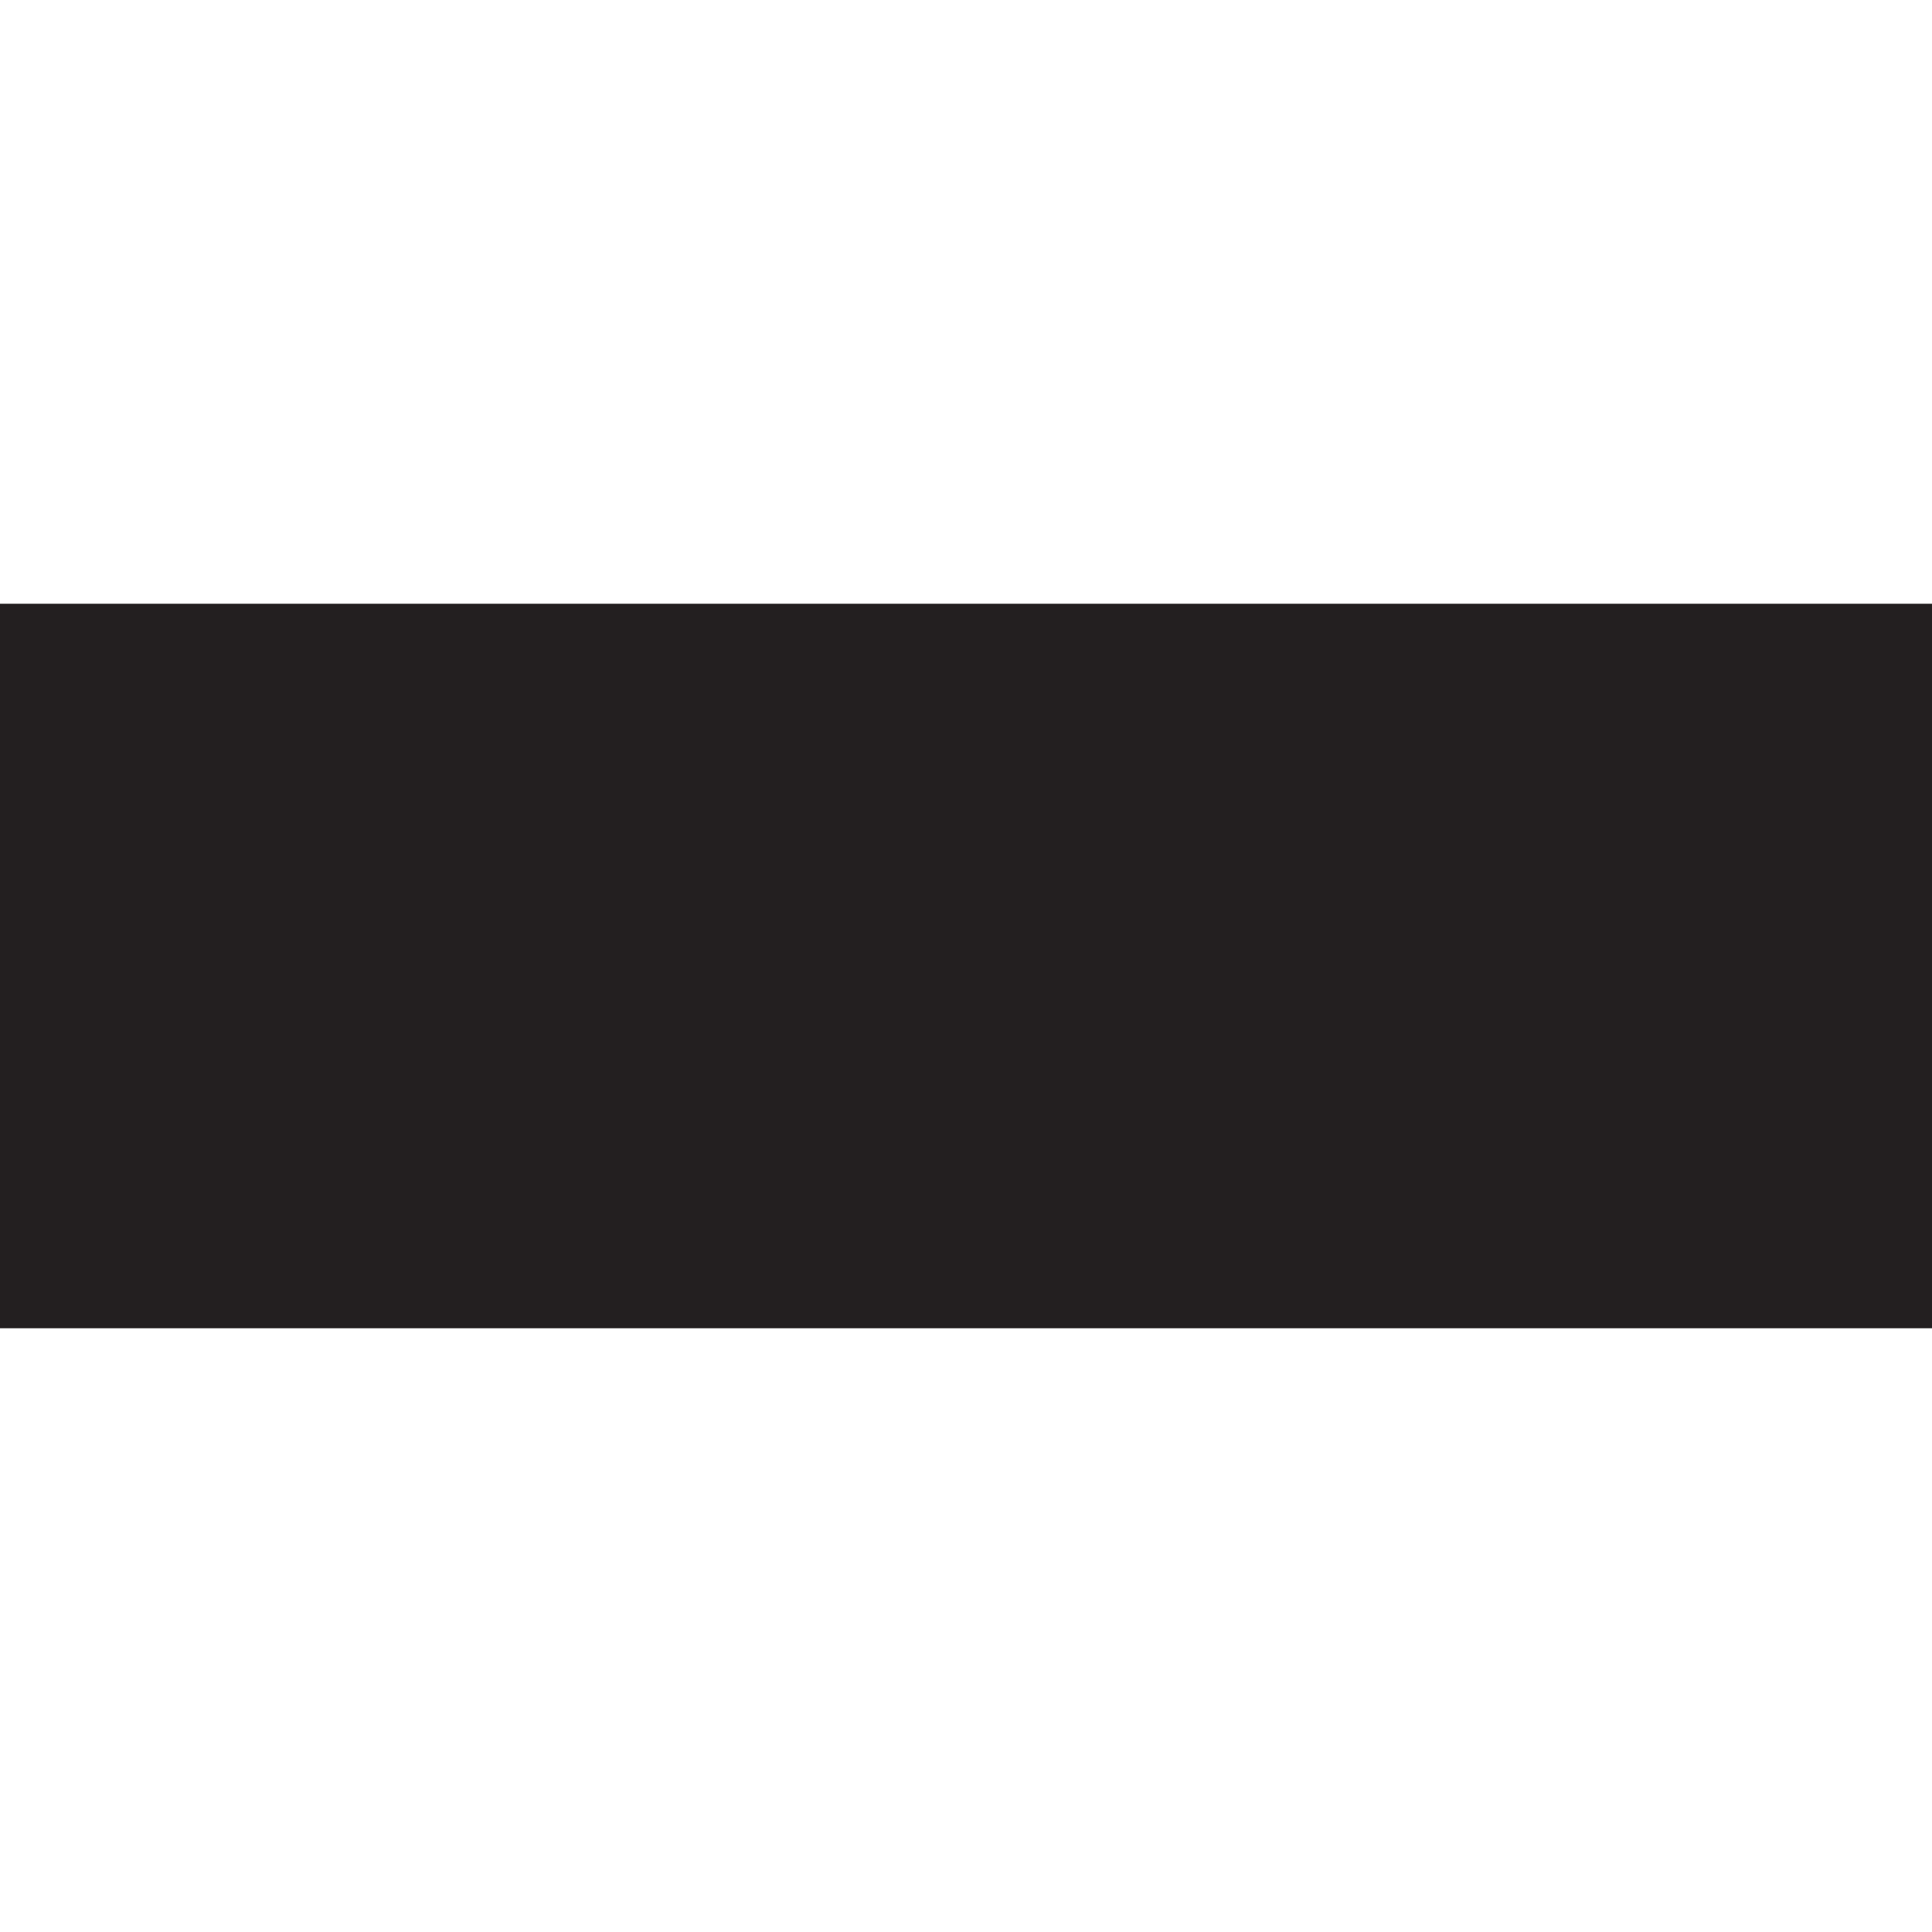
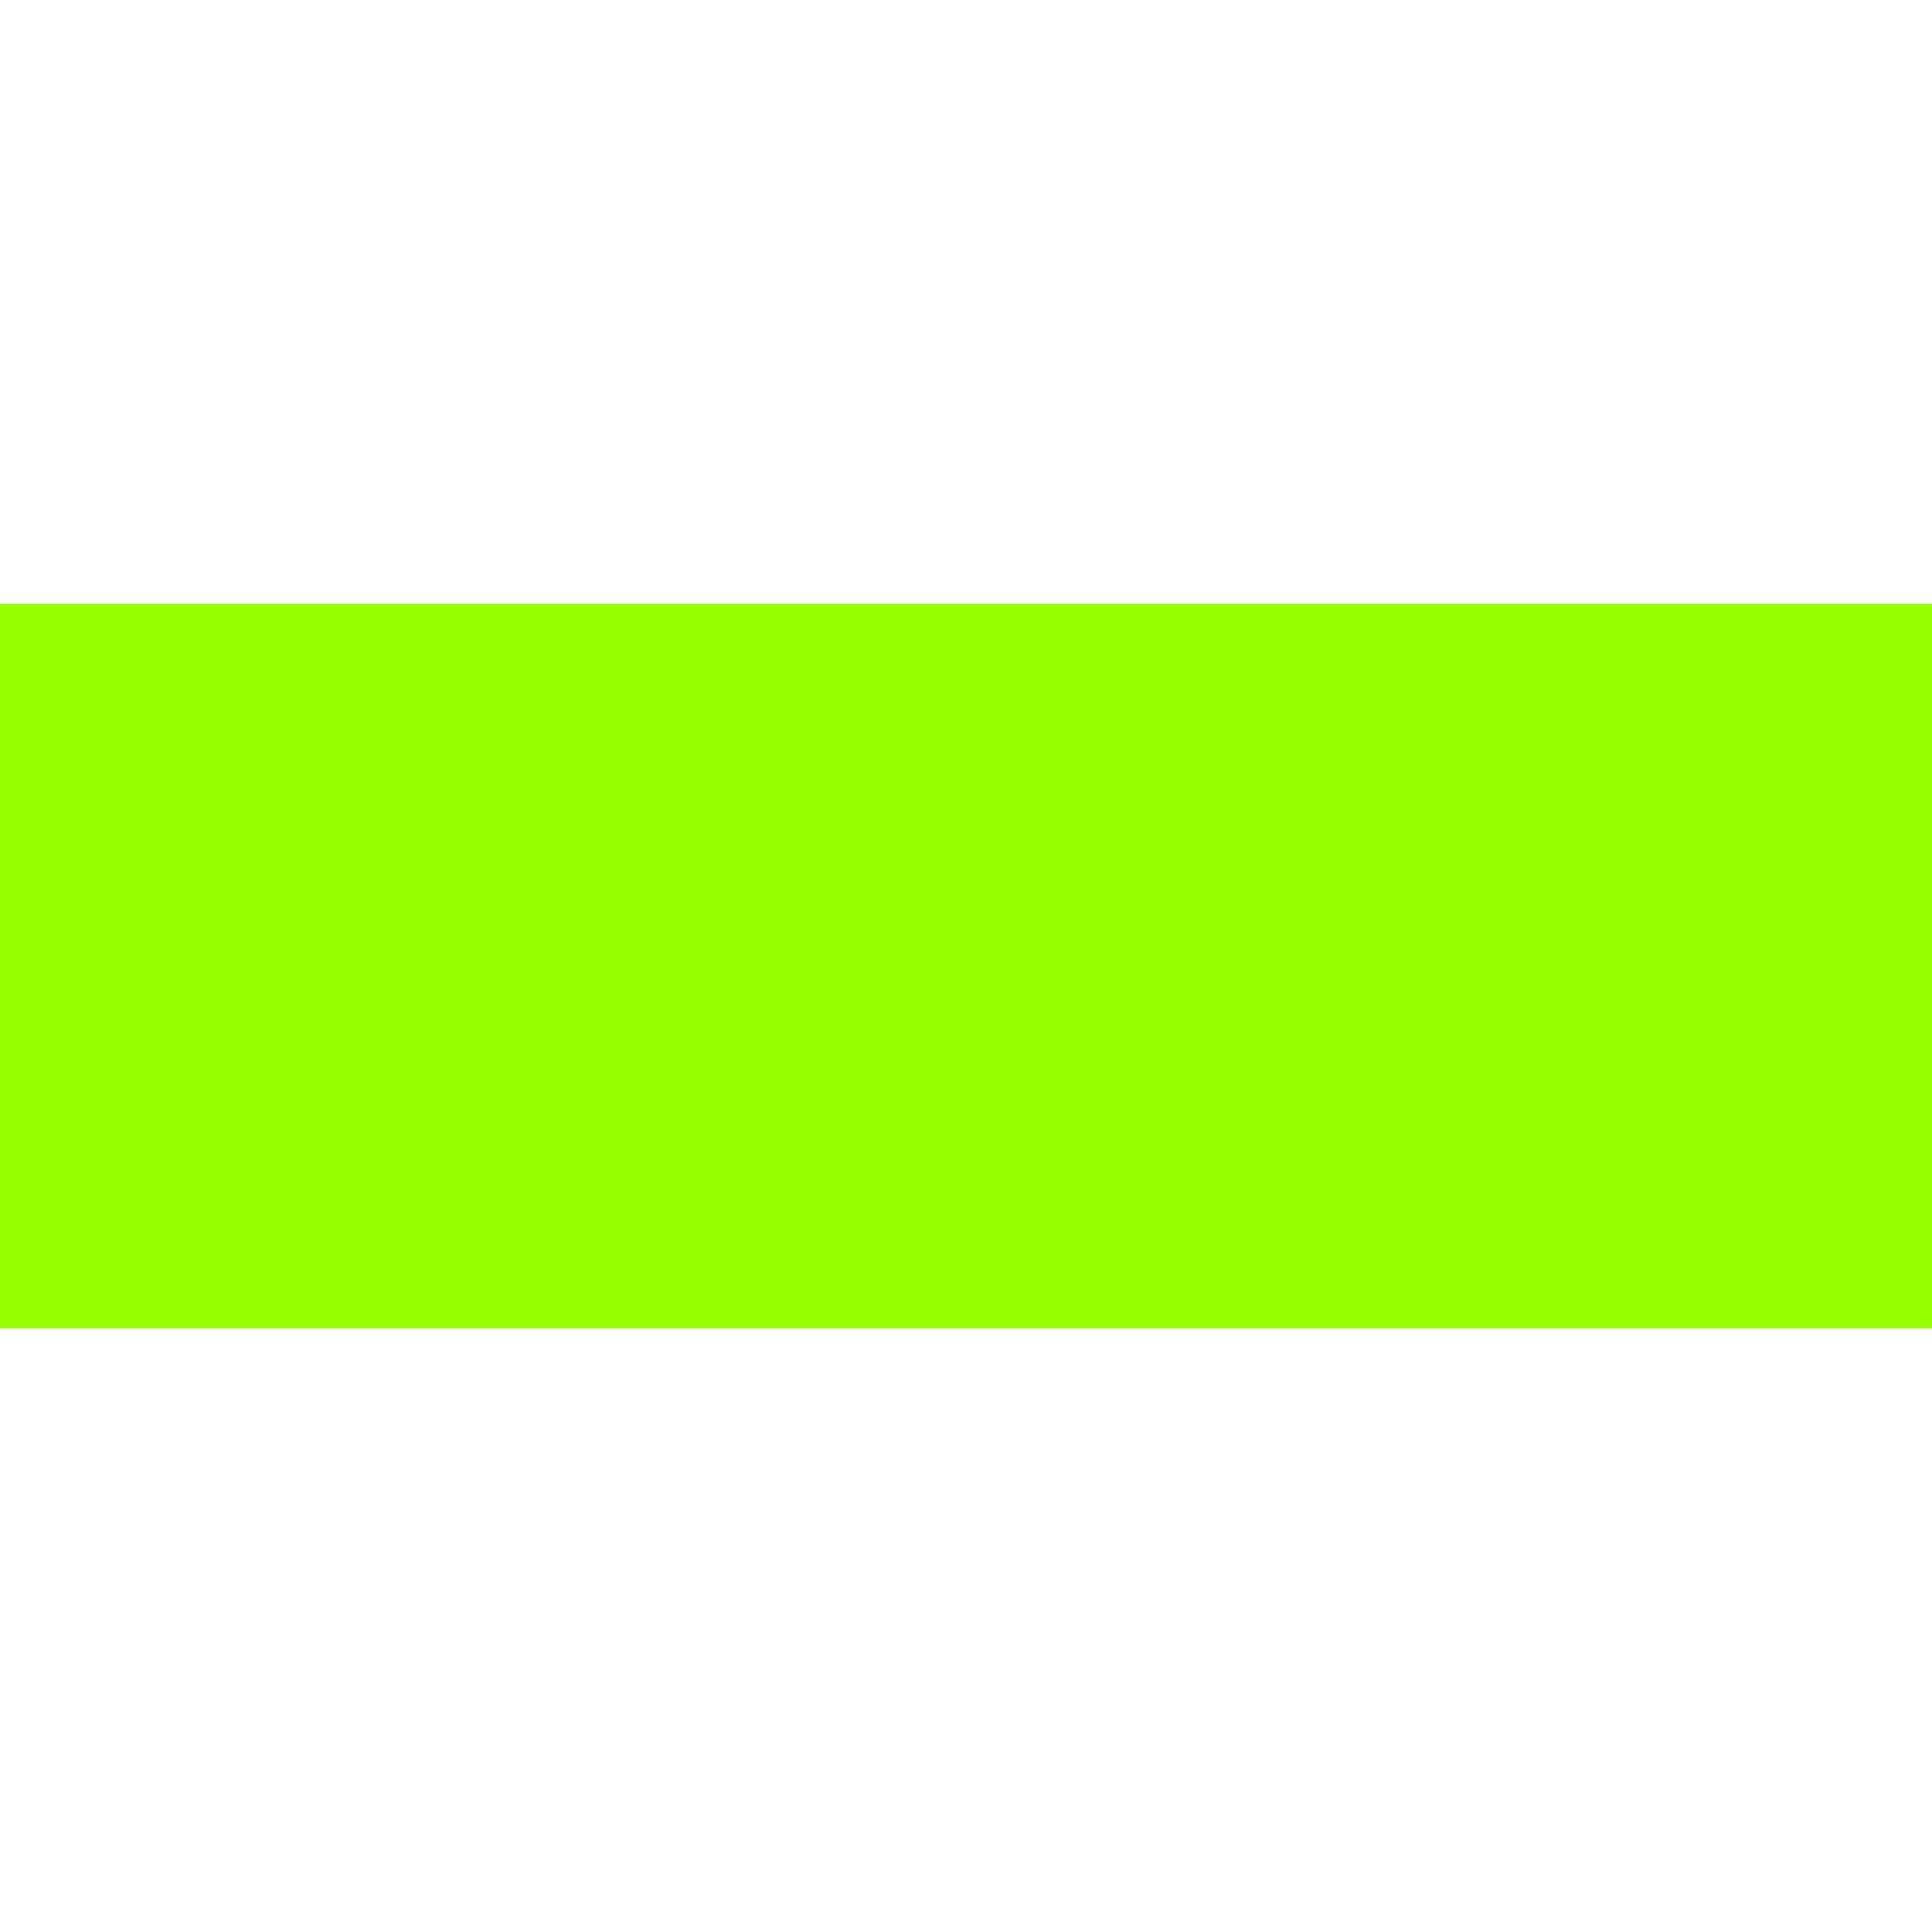
<svg xmlns="http://www.w3.org/2000/svg" id="Layer_1" data-name="Layer 1" viewBox="0 0 800 800">
  <defs>
    <style>
      .cls-1 {
-         fill: #231f20;
+         fill: #95FF00;
        stroke-width: 0px;
      }
    </style>
  </defs>
  <rect class="cls-1" y="250" width="800" height="300" />
</svg>
